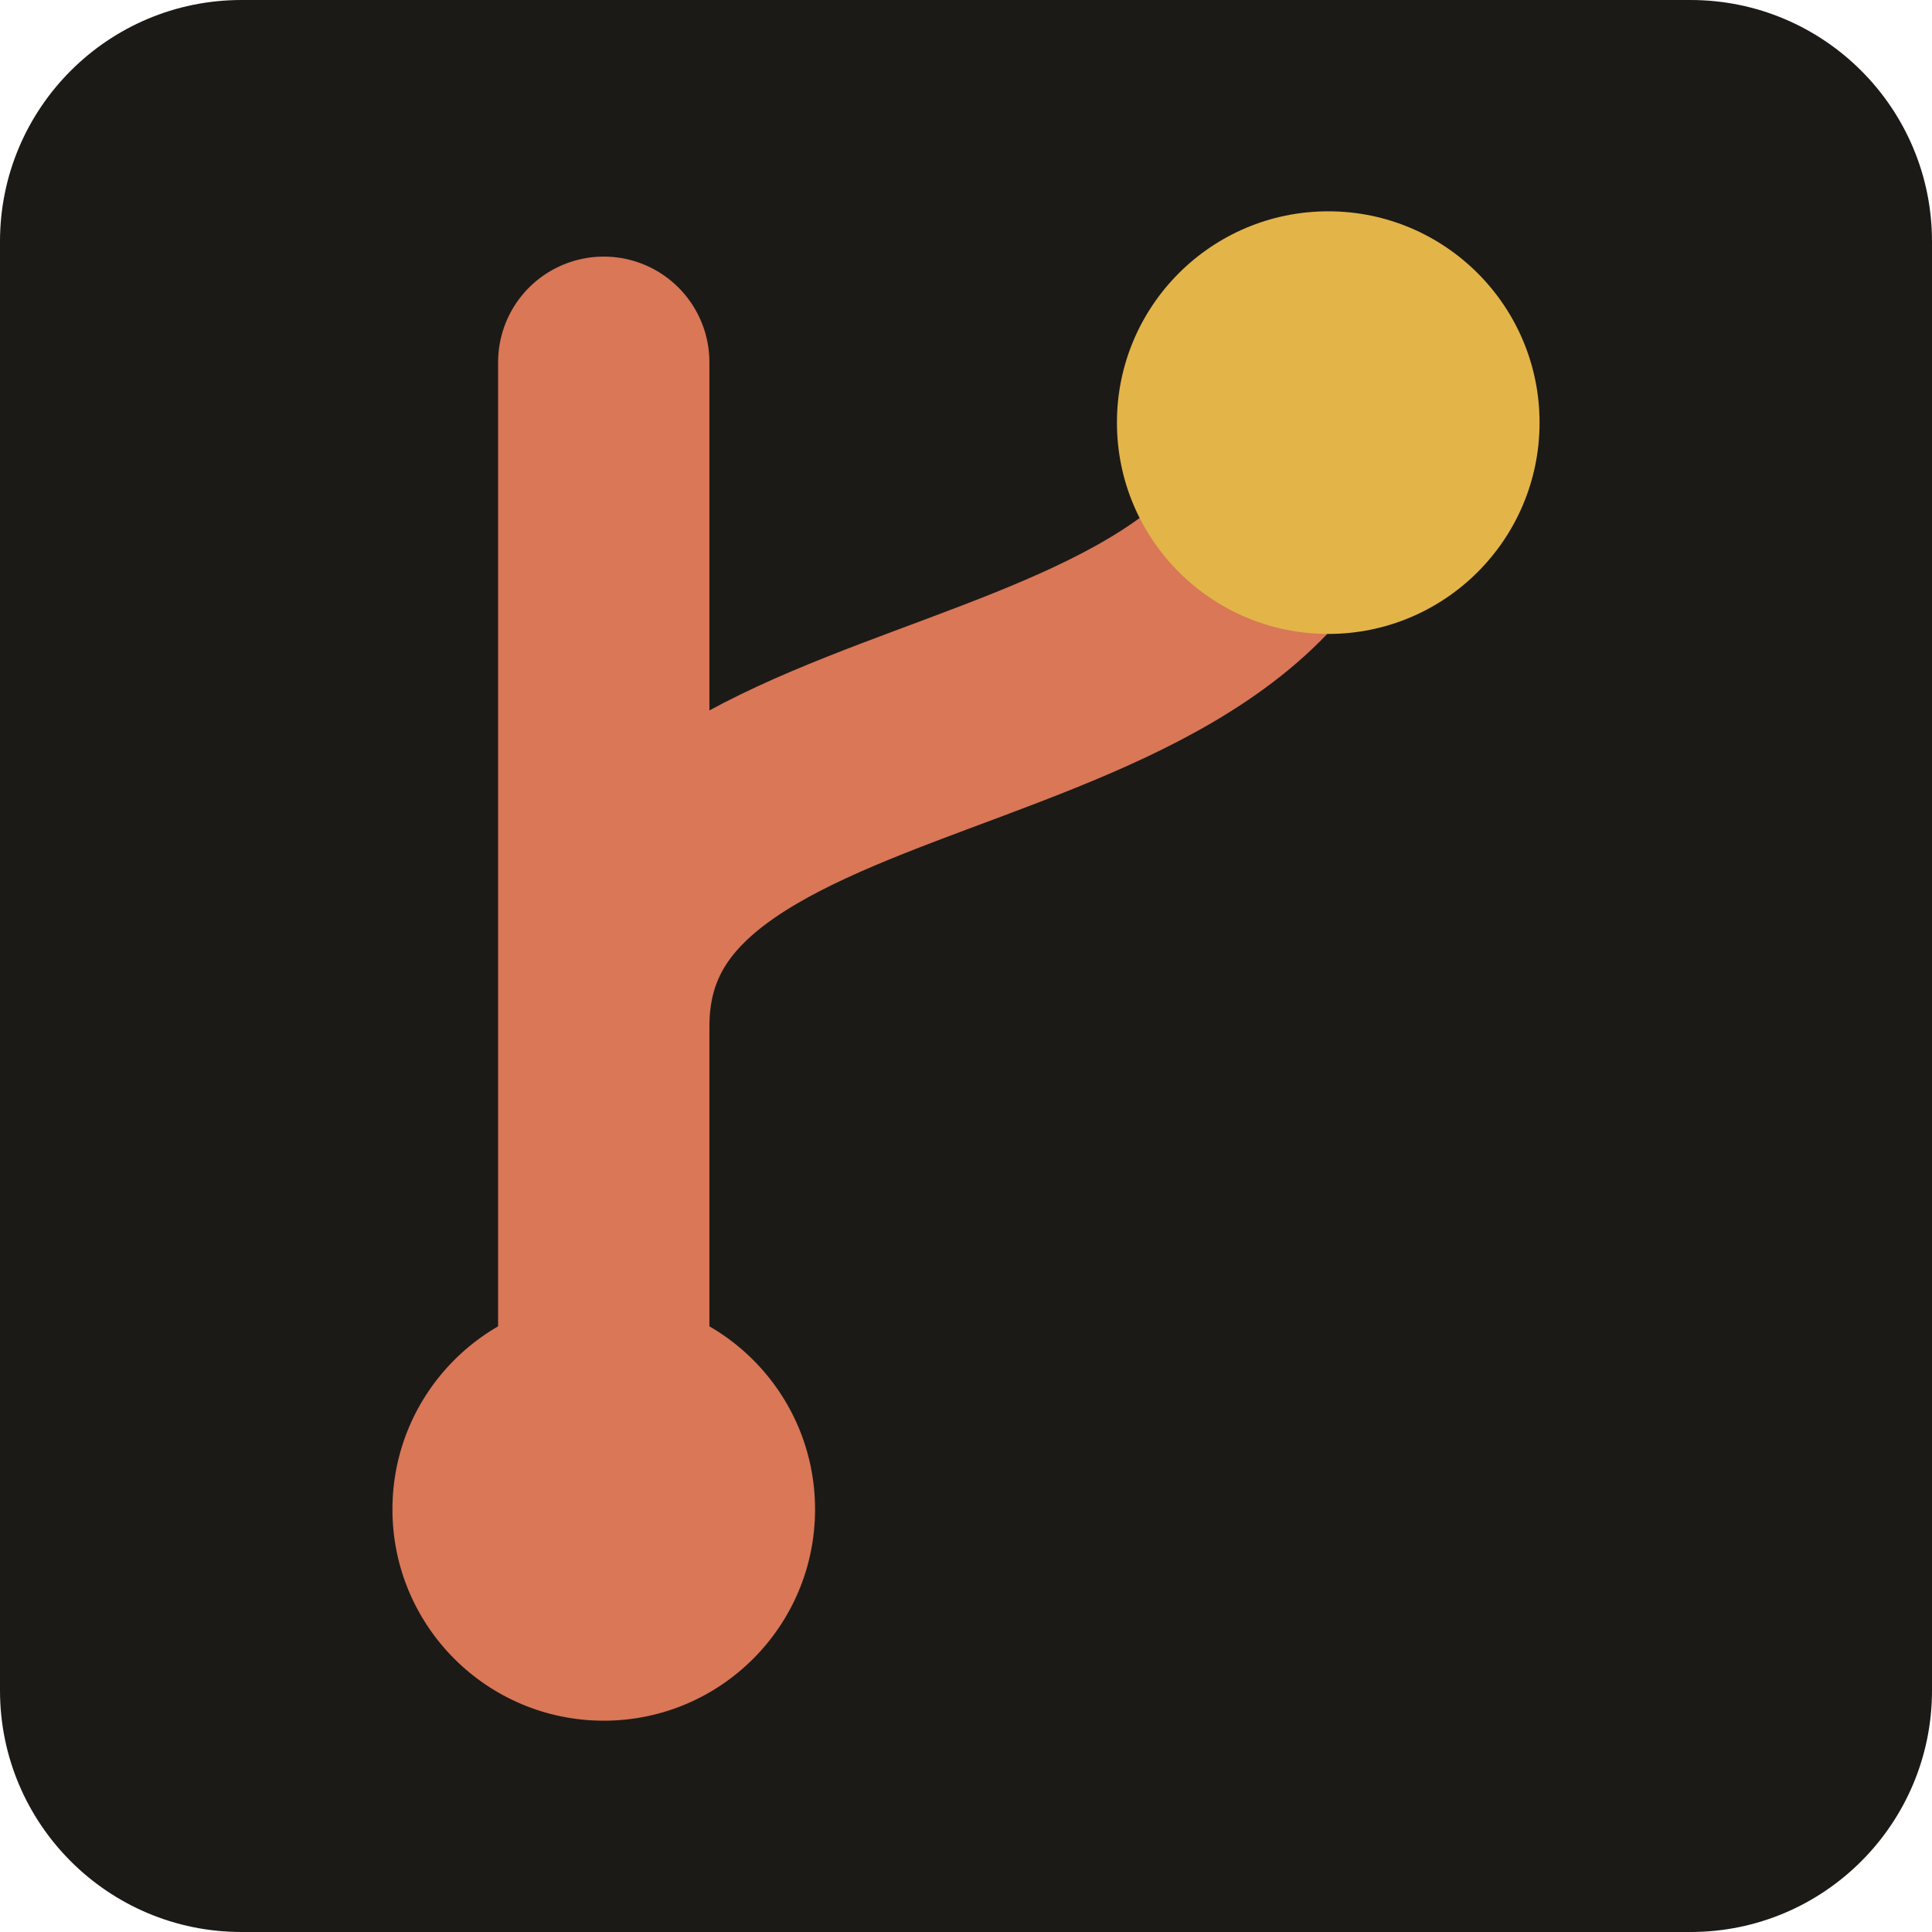
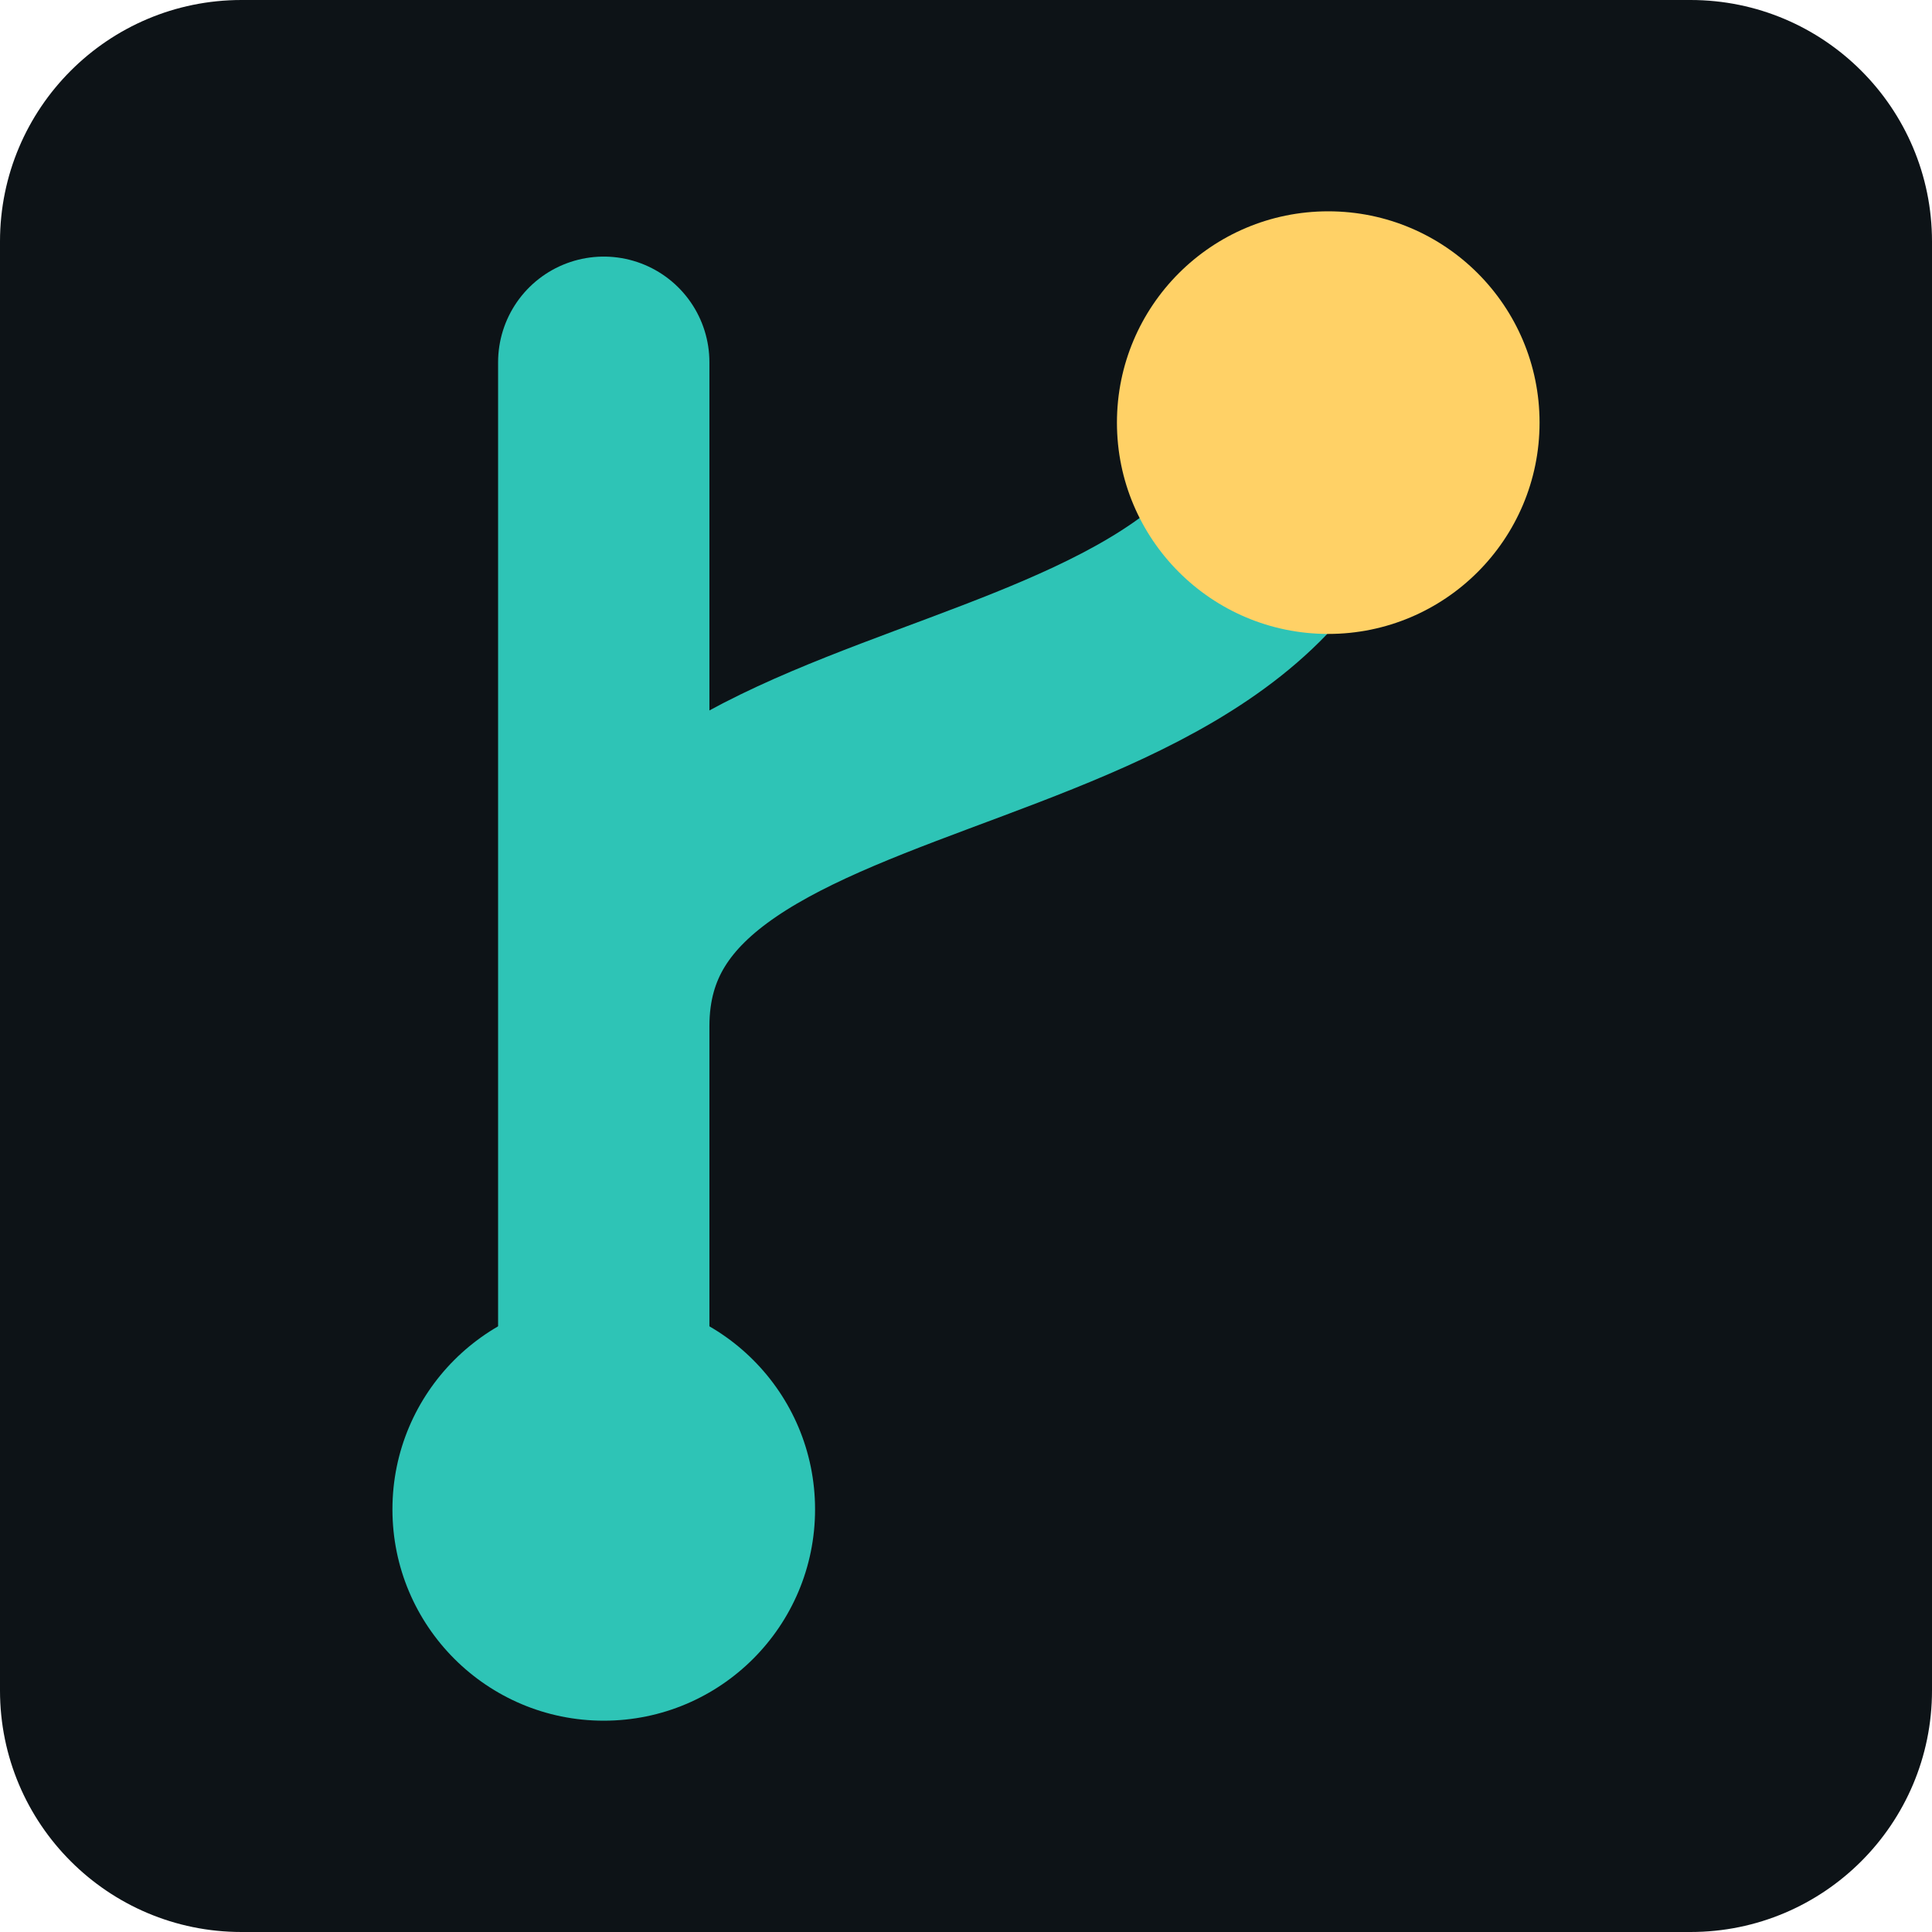
<svg xmlns="http://www.w3.org/2000/svg" viewBox="0 0 32 32">
-   <rect width="32" height="32" rx="4" fill="#1c1a17" />
-   <path d="M10 6v20M10 17c0-6 12-4 12-11" stroke="#d97757" stroke-width="3.5" fill="none" stroke-linecap="round" />
-   <circle cx="10" cy="25" r="3.5" fill="#d97757" />
-   <circle cx="22" cy="7" r="3.5" fill="#e3b448" />
+   <rect width="32" height="32" rx="4" fill="#0d1317" />
+   <path d="M10 6v20M10 17c0-6 12-4 12-11" stroke="#2ec4b6" stroke-width="3.5" fill="none" stroke-linecap="round" />
+   <circle cx="10" cy="25" r="3.5" fill="#2ec4b6" />
+   <circle cx="22" cy="7" r="3.5" fill="#ffd166" />
</svg>
